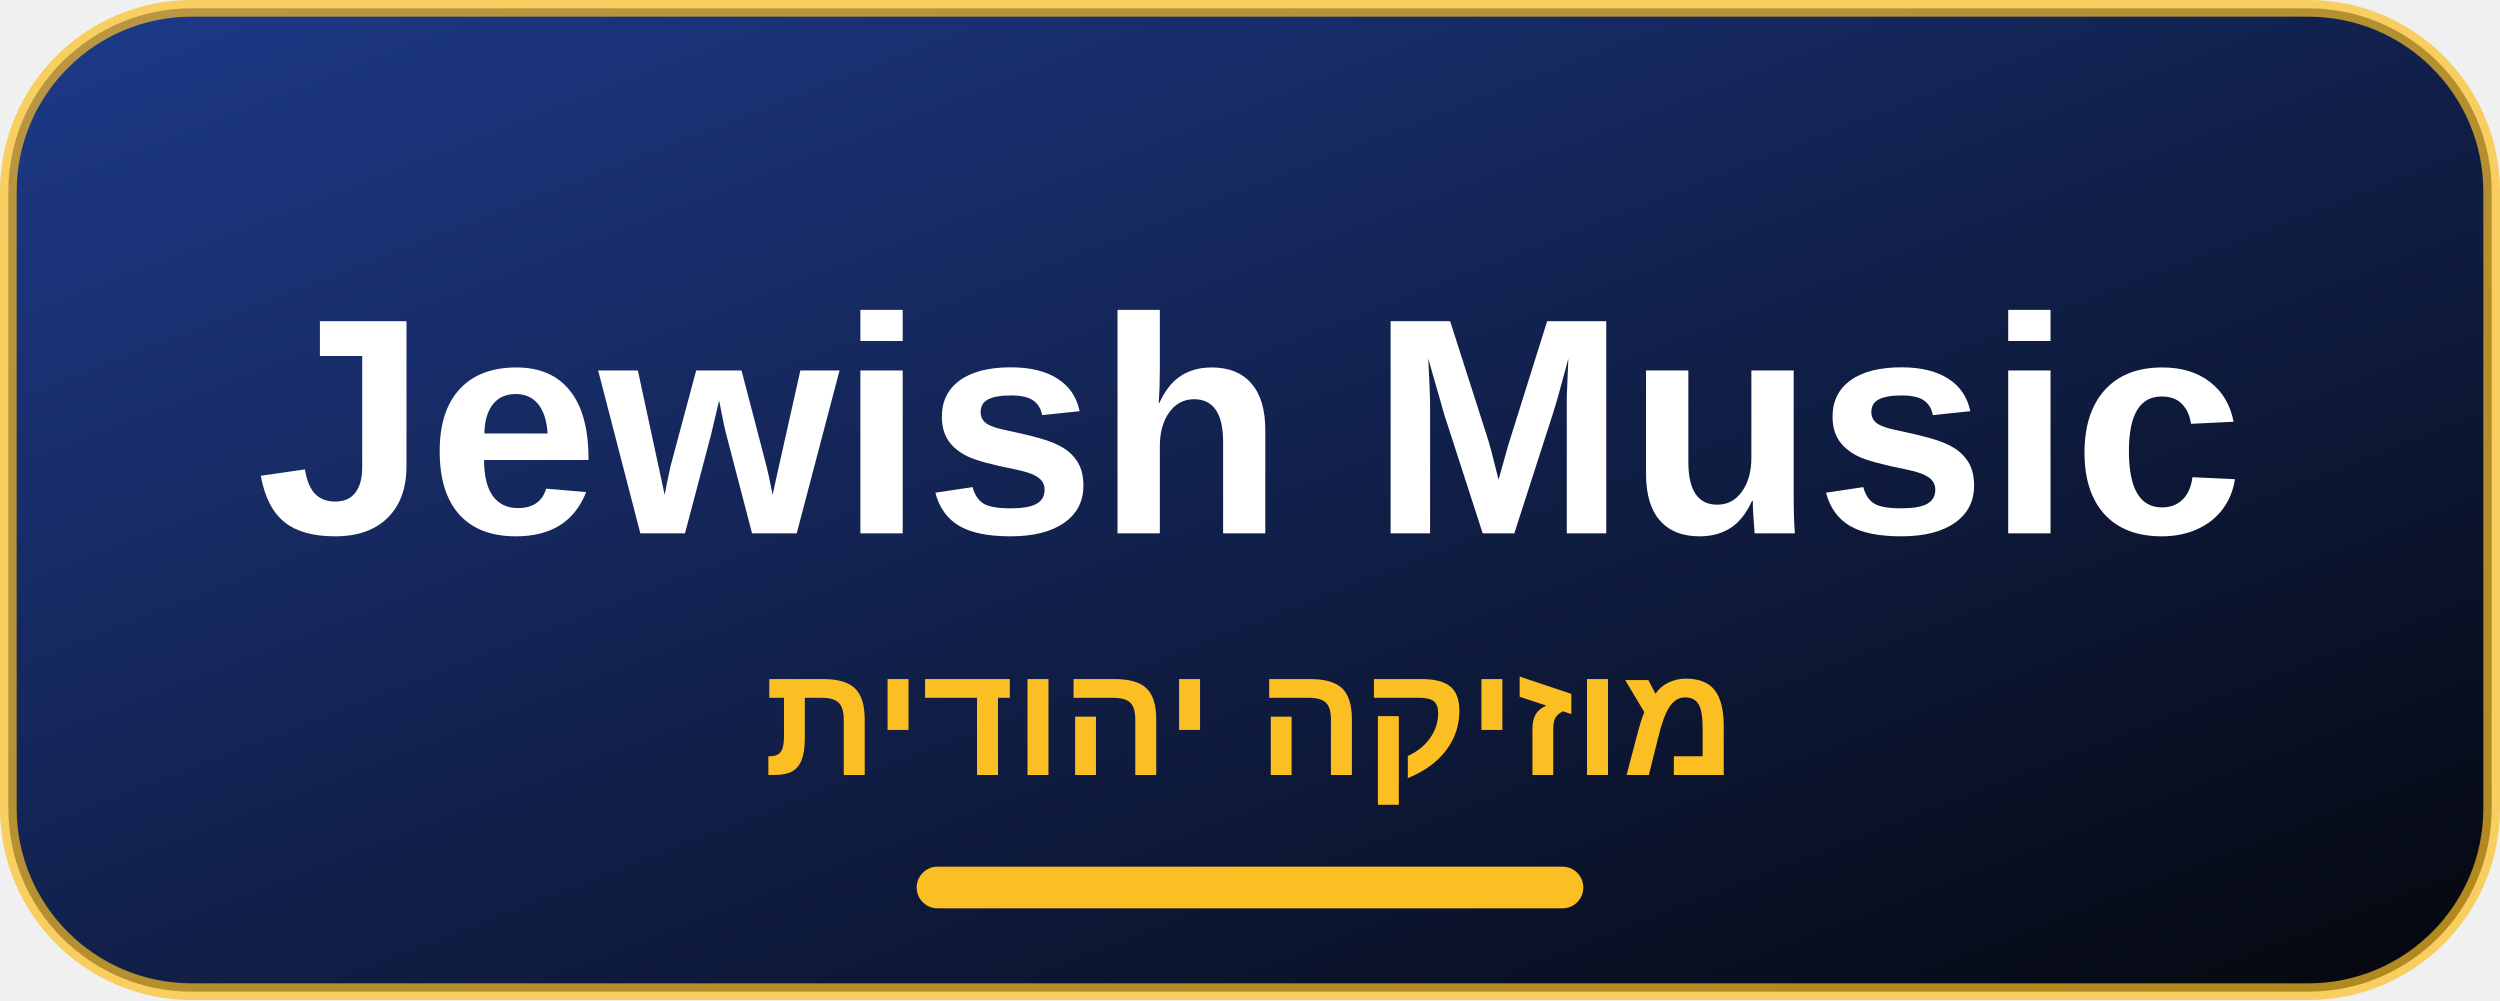
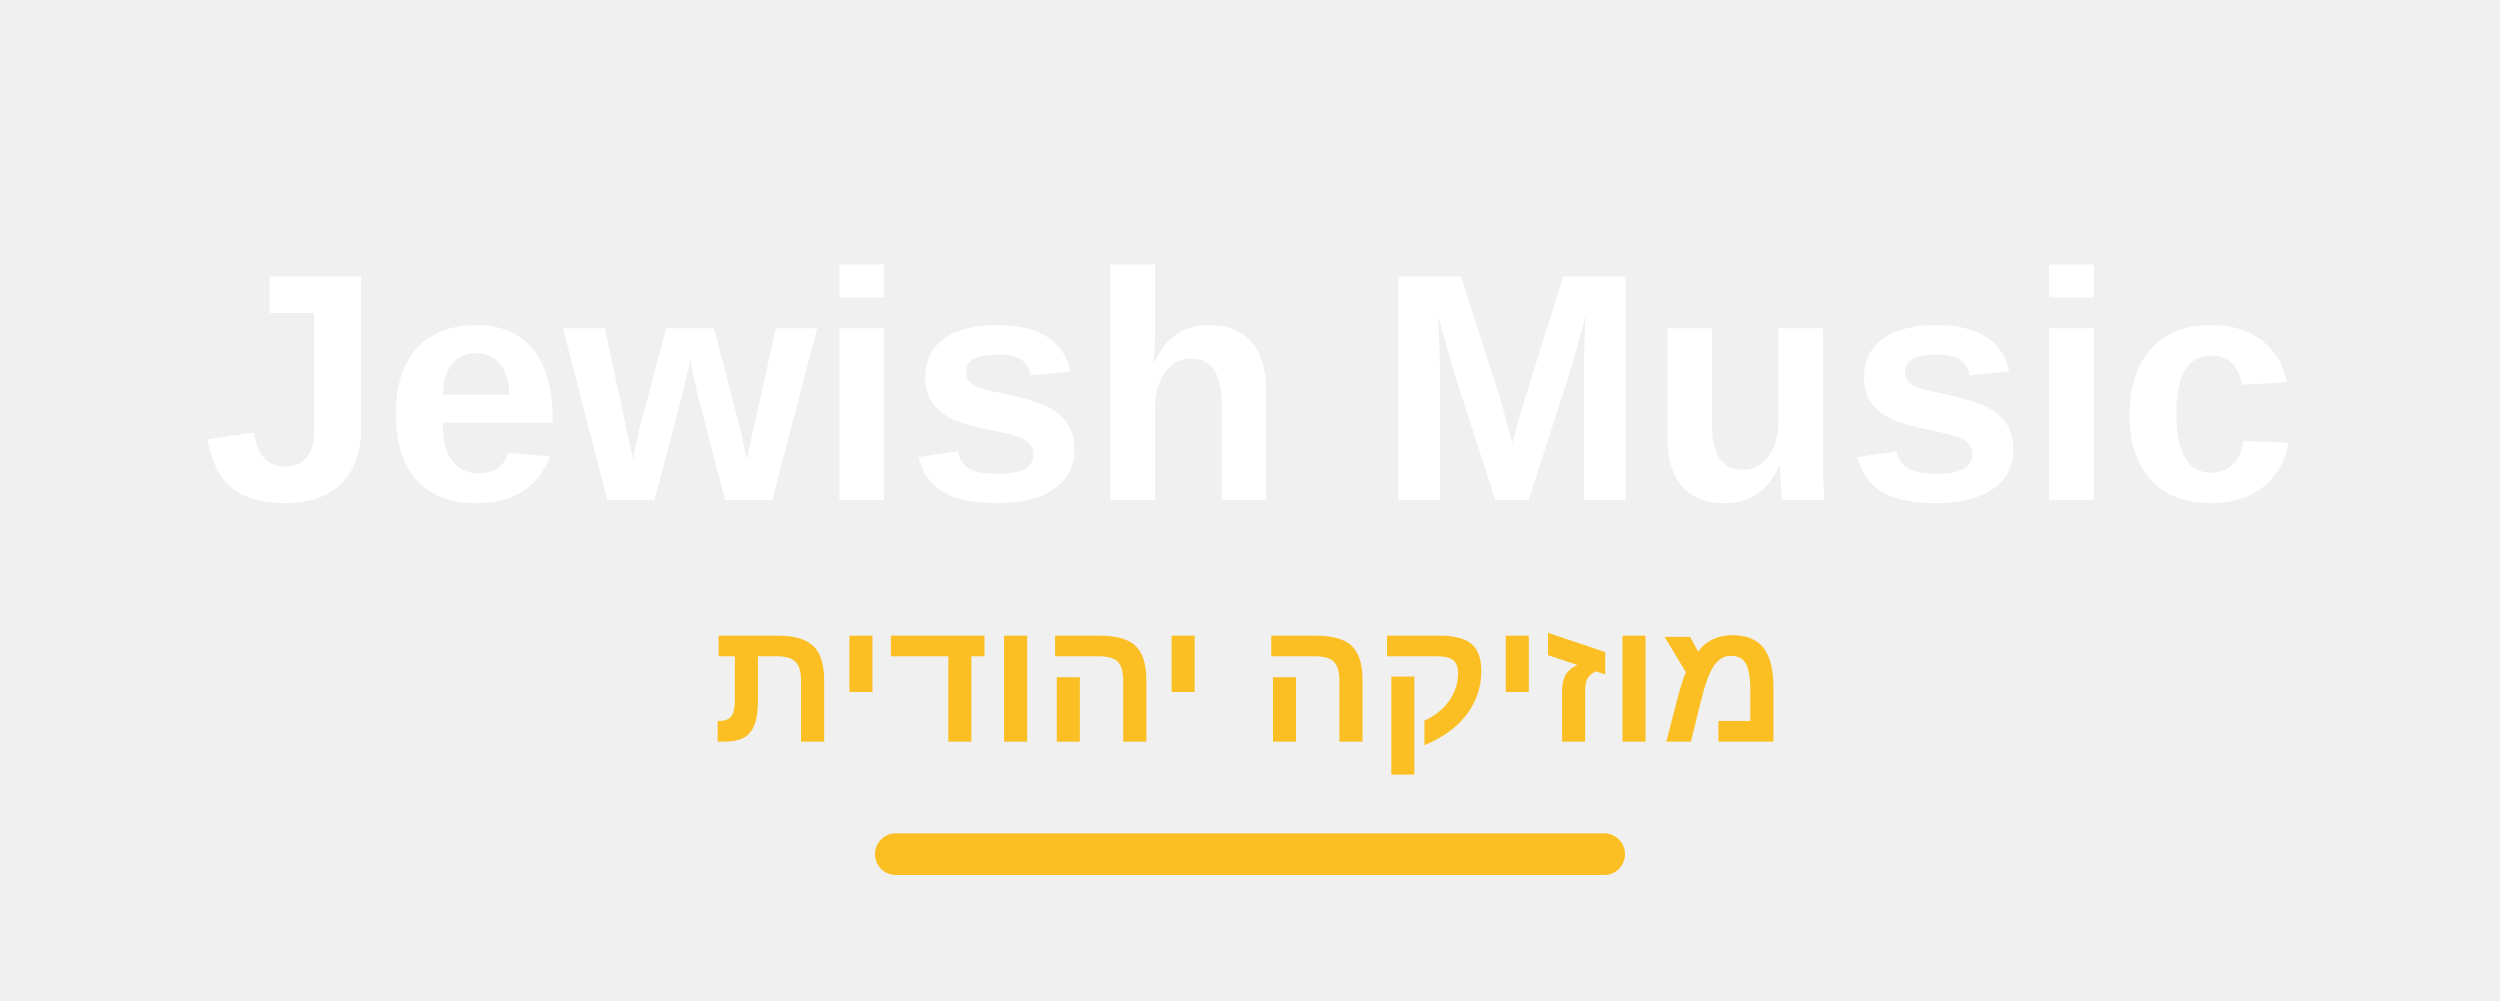
<svg xmlns="http://www.w3.org/2000/svg" viewBox="0 0 300 120" width="300" height="120">
-   <defs>
-     <linearGradient id="g" x1="0" y1="0" x2="1" y2="1">
-       <stop offset="0" stop-color="#1e3a8a" />
-       <stop offset="1" stop-color="#05070d" />
-     </linearGradient>
-   </defs>
-   <rect x="1" y="1" width="298" height="118" rx="22" fill="url(#g)" stroke="#fbbf24" stroke-opacity="0.7" stroke-width="2" />
-   <rect x="110" y="104" width="80" height="5" rx="2.5" fill="#fbbf24" />
-   <text x="150" y="64" font-family="Segoe UI, Heebo, Arial, sans-serif" font-size="37" font-weight="700" fill="#ffffff" text-anchor="middle">Jewish Music</text>
-   <text x="150" y="93" font-family="Segoe UI, Heebo, Arial, sans-serif" font-size="19" font-weight="700" fill="#fbbf24" text-anchor="middle">מוזיקה יהודית</text>
+   <rect x="105" y="100" width="90" height="5" rx="2.5" fill="#fbbf24" />
+   <text x="150" y="60" font-family="Rubik, Segoe UI, Heebo, Arial, sans-serif" font-size="39" font-weight="800" fill="#ffffff" text-anchor="middle">Jewish Music</text>
+   <text x="150" y="89" font-family="Rubik, Segoe UI, Heebo, Arial, sans-serif" font-size="21" font-weight="700" fill="#fbbf24" text-anchor="middle">מוזיקה יהודית</text>
</svg>
